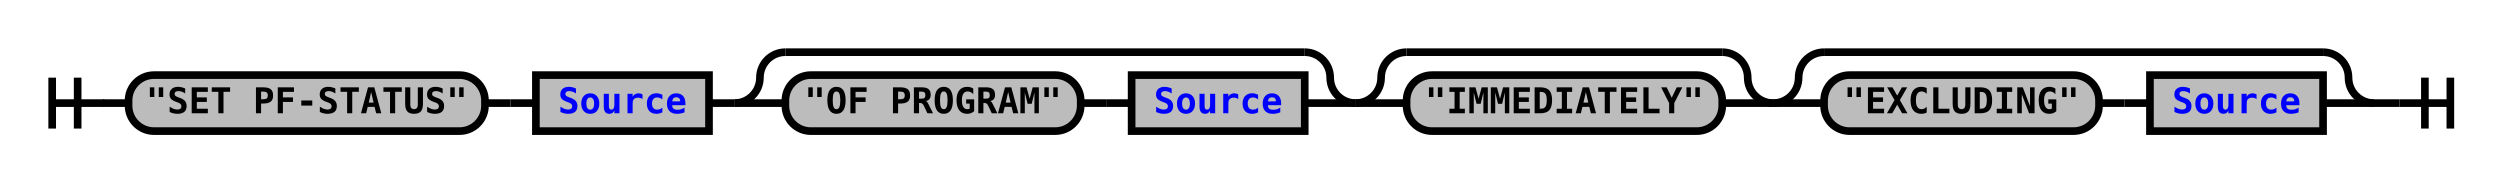
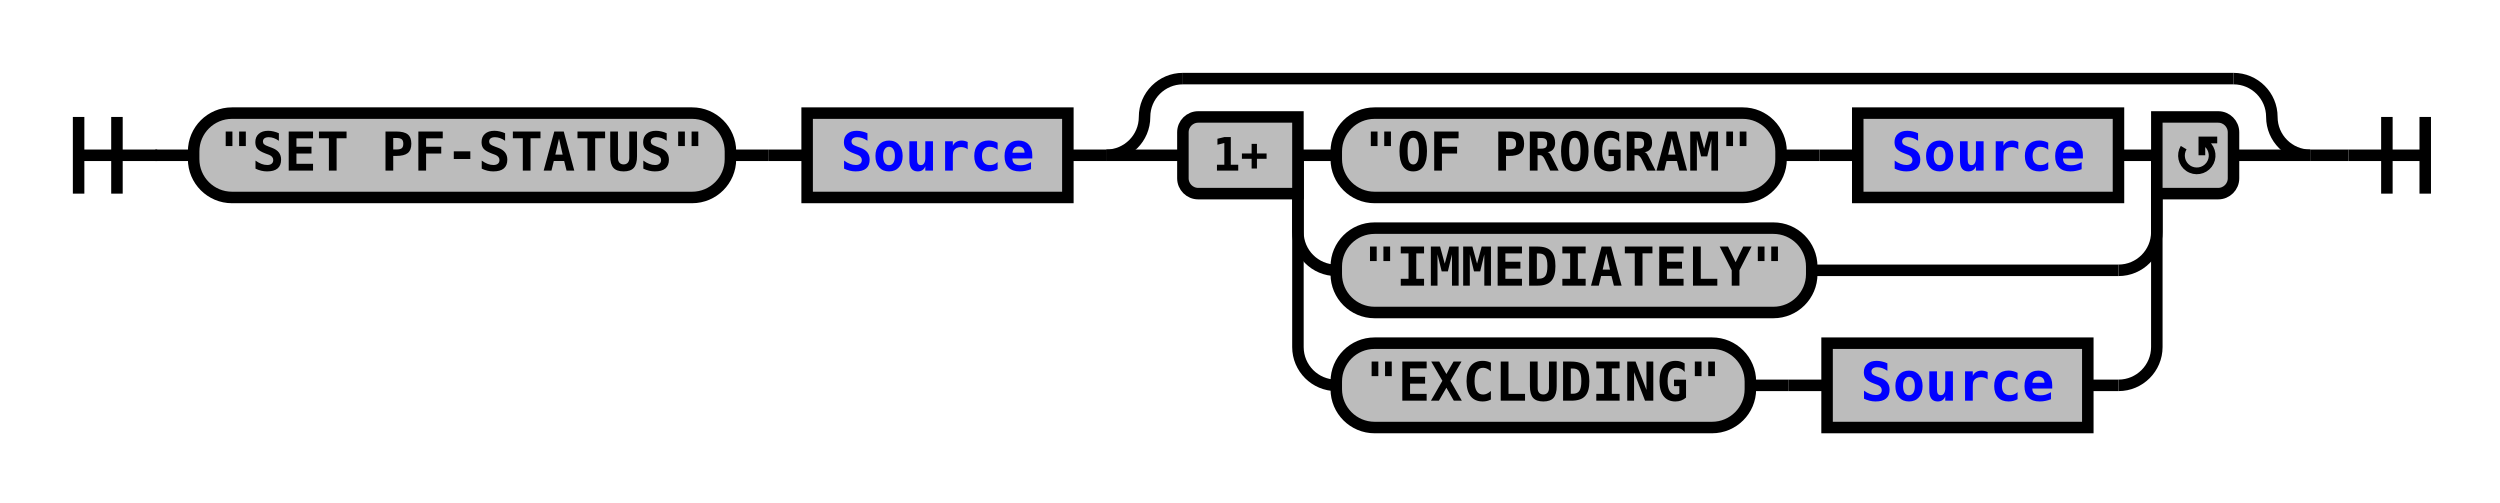
- <svg xmlns="http://www.w3.org/2000/svg" xmlns:xlink="http://www.w3.org/1999/xlink" class="railroad-diagram" width="982" height="71" viewBox="0 0 982 71">
+ <svg xmlns="http://www.w3.org/2000/svg" xmlns:xlink="http://www.w3.org/1999/xlink" class="railroad-diagram" width="652" height="131" viewBox="0 0 652 131">
  <defs>
    <style type="text/css">
path {
stroke-width: 3;
stroke: black;
fill: rgba(0,0,0,0);
}
text {
font: bold 14px monospace;
text-anchor: middle;
}
text.diagram-text {
font-size: 12px;
}
a {
fill: blue;
}
text.diagram-arrow {
font-size: 16px;
}
text.label {
text-anchor: start;
}
text.comment {
font: italic 12px monospace;
}
rect {
stroke-width: 3;
stroke: black;
fill: #BCBCBC;
}
path.diagram-text {
stroke-width: 3;
stroke: black;
fill: #BCBCBC;
cursor: help;
}
</style>
  </defs>
  <g transform="translate(.5 .5)">
    <path d="M 20 30 v 20 m 10 -20 v 20 m -10 -10 h 20.5" />
    <path d="M40 40h10" />
    <g>
      <path d="M50 40h0" />
-       <path d="M932 40h0" />
+       <path d="M602 40h0" />
      <g class="terminal">
        <path d="M50 40h0" />
        <path d="M190 40h0" />
        <rect x="50" y="29" width="140" height="22" rx="10" ry="10" />
        <text x="120" y="44">"SET PF-STATUS"</text>
      </g>
      <path d="M190 40h10" />
      <path d="M200 40h10" />
      <g class="non-terminal">
        <path d="M210 40h0" />
        <path d="M278 40h0" />
        <rect x="210" y="29" width="68" height="22" />
        <a xlink:href="reuse_source.svg">
          <text x="244" y="44">Source</text>
        </a>
      </g>
      <path d="M278 40h10" />
      <g>
        <path d="M288 40h0" />
-         <path d="M532 40h0" />
+         <path d="M602 40h0" />
        <path d="M288 40a10 10 0 0 0 10 -10v0a10 10 0 0 1 10 -10" />
        <g>
-           <path d="M308 20h204" />
+           <path d="M308 20h274" />
        </g>
-         <path d="M512 20a10 10 0 0 1 10 10v0a10 10 0 0 0 10 10" />
+         <path d="M582 20a10 10 0 0 1 10 10v0a10 10 0 0 0 10 10" />
        <path d="M288 40h20" />
        <g>
          <path d="M308 40h0" />
-           <path d="M512 40h0" />
+           <path d="M582 40h0" />
+           <path d="M338 40h10" />
+           <g>
+             <path d="M348 40h0" />
+             <path d="M552 40h0" />
+             <g class="terminal">
+               <path d="M348 40h0" />
+               <path d="M464 40h0" />
+               <rect x="348" y="29" width="116" height="22" rx="10" ry="10" />
+               <text x="406" y="44">"OF PROGRAM"</text>
+             </g>
+             <path d="M464 40h10" />
+             <path d="M474 40h10" />
+             <g class="non-terminal">
+               <path d="M484 40h0" />
+               <path d="M552 40h0" />
+               <rect x="484" y="29" width="68" height="22" />
+               <a xlink:href="reuse_source.svg">
+                 <text x="518" y="44">Source</text>
+               </a>
+             </g>
+           </g>
+           <path d="M552 40h10" />
+           <path d="M338 40v20a10 10 0 0 0 10 10" />
          <g class="terminal">
-             <path d="M308 40h0" />
-             <path d="M424 40h0" />
-             <rect x="308" y="29" width="116" height="22" rx="10" ry="10" />
-             <text x="366" y="44">"OF PROGRAM"</text>
+             <path d="M348 70h0" />
+             <path d="M472 70h80" />
+             <rect x="348" y="59" width="124" height="22" rx="10" ry="10" />
+             <text x="410" y="74">"IMMEDIATELY"</text>
          </g>
-           <path d="M424 40h10" />
-           <path d="M434 40h10" />
-           <g class="non-terminal">
-             <path d="M444 40h0" />
-             <path d="M512 40h0" />
-             <rect x="444" y="29" width="68" height="22" />
-             <a xlink:href="reuse_source.svg">
-               <text x="478" y="44">Source</text>
-             </a>
+           <path d="M552 70a10 10 0 0 0 10 -10v-20" />
+           <path d="M338 40v50a10 10 0 0 0 10 10" />
+           <g>
+             <path d="M348 100h0" />
+             <path d="M544 100h8" />
+             <g class="terminal">
+               <path d="M348 100h0" />
+               <path d="M456 100h0" />
+               <rect x="348" y="89" width="108" height="22" rx="10" ry="10" />
+               <text x="402" y="104">"EXCLUDING"</text>
+             </g>
+             <path d="M456 100h10" />
+             <path d="M466 100h10" />
+             <g class="non-terminal">
+               <path d="M476 100h0" />
+               <path d="M544 100h0" />
+               <rect x="476" y="89" width="68" height="22" />
+               <a xlink:href="reuse_source.svg">
+                 <text x="510" y="104">Source</text>
+               </a>
+             </g>
+           </g>
+           <path d="M552 100a10 10 0 0 0 10 -10v-50" />
+           <g class="diagram-text">
+             <path d="M 338 30 h -26 a 4 4 0 0 0 -4 4 v 12 a 4 4 0 0 0 4 4 h 26 z" class="diagram-text" />
+             <text x="323" y="44" class="diagram-text">1+</text>
+             <path d="M 562 30 h 16 a 4 4 0 0 1 4 4 v 12 a 4 4 0 0 1 -4 4 h -16 z" class="diagram-text" />
+             <path d="M 569 38 a 4 4 0 1 0 6 -1 m 2.75 -1 h -4 v 4 m 0 -3 h 2" style="stroke-width: 1.75" />
          </g>
        </g>
-         <path d="M512 40h20" />
-       </g>
-       <g>
-         <path d="M532 40h0" />
-         <path d="M696 40h0" />
-         <path d="M532 40a10 10 0 0 0 10 -10v0a10 10 0 0 1 10 -10" />
-         <g>
-           <path d="M552 20h124" />
-         </g>
-         <path d="M676 20a10 10 0 0 1 10 10v0a10 10 0 0 0 10 10" />
-         <path d="M532 40h20" />
-         <g class="terminal">
-           <path d="M552 40h0" />
-           <path d="M676 40h0" />
-           <rect x="552" y="29" width="124" height="22" rx="10" ry="10" />
-           <text x="614" y="44">"IMMEDIATELY"</text>
-         </g>
-         <path d="M676 40h20" />
-       </g>
-       <g>
-         <path d="M696 40h0" />
-         <path d="M932 40h0" />
-         <path d="M696 40a10 10 0 0 0 10 -10v0a10 10 0 0 1 10 -10" />
-         <g>
-           <path d="M716 20h196" />
-         </g>
-         <path d="M912 20a10 10 0 0 1 10 10v0a10 10 0 0 0 10 10" />
-         <path d="M696 40h20" />
-         <g>
-           <path d="M716 40h0" />
-           <path d="M912 40h0" />
-           <g class="terminal">
-             <path d="M716 40h0" />
-             <path d="M824 40h0" />
-             <rect x="716" y="29" width="108" height="22" rx="10" ry="10" />
-             <text x="770" y="44">"EXCLUDING"</text>
-           </g>
-           <path d="M824 40h10" />
-           <path d="M834 40h10" />
-           <g class="non-terminal">
-             <path d="M844 40h0" />
-             <path d="M912 40h0" />
-             <rect x="844" y="29" width="68" height="22" />
-             <a xlink:href="reuse_source.svg">
-               <text x="878" y="44">Source</text>
-             </a>
-           </g>
-         </g>
-         <path d="M912 40h20" />
+         <path d="M582 40h20" />
      </g>
    </g>
-     <path d="M932 40h10" />
-     <path d="M 942 40 h 20 m -10 -10 v 20 m 10 -20 v 20" />
+     <path d="M602 40h10" />
+     <path d="M 612 40 h 20 m -10 -10 v 20 m 10 -20 v 20" />
  </g>
</svg>
